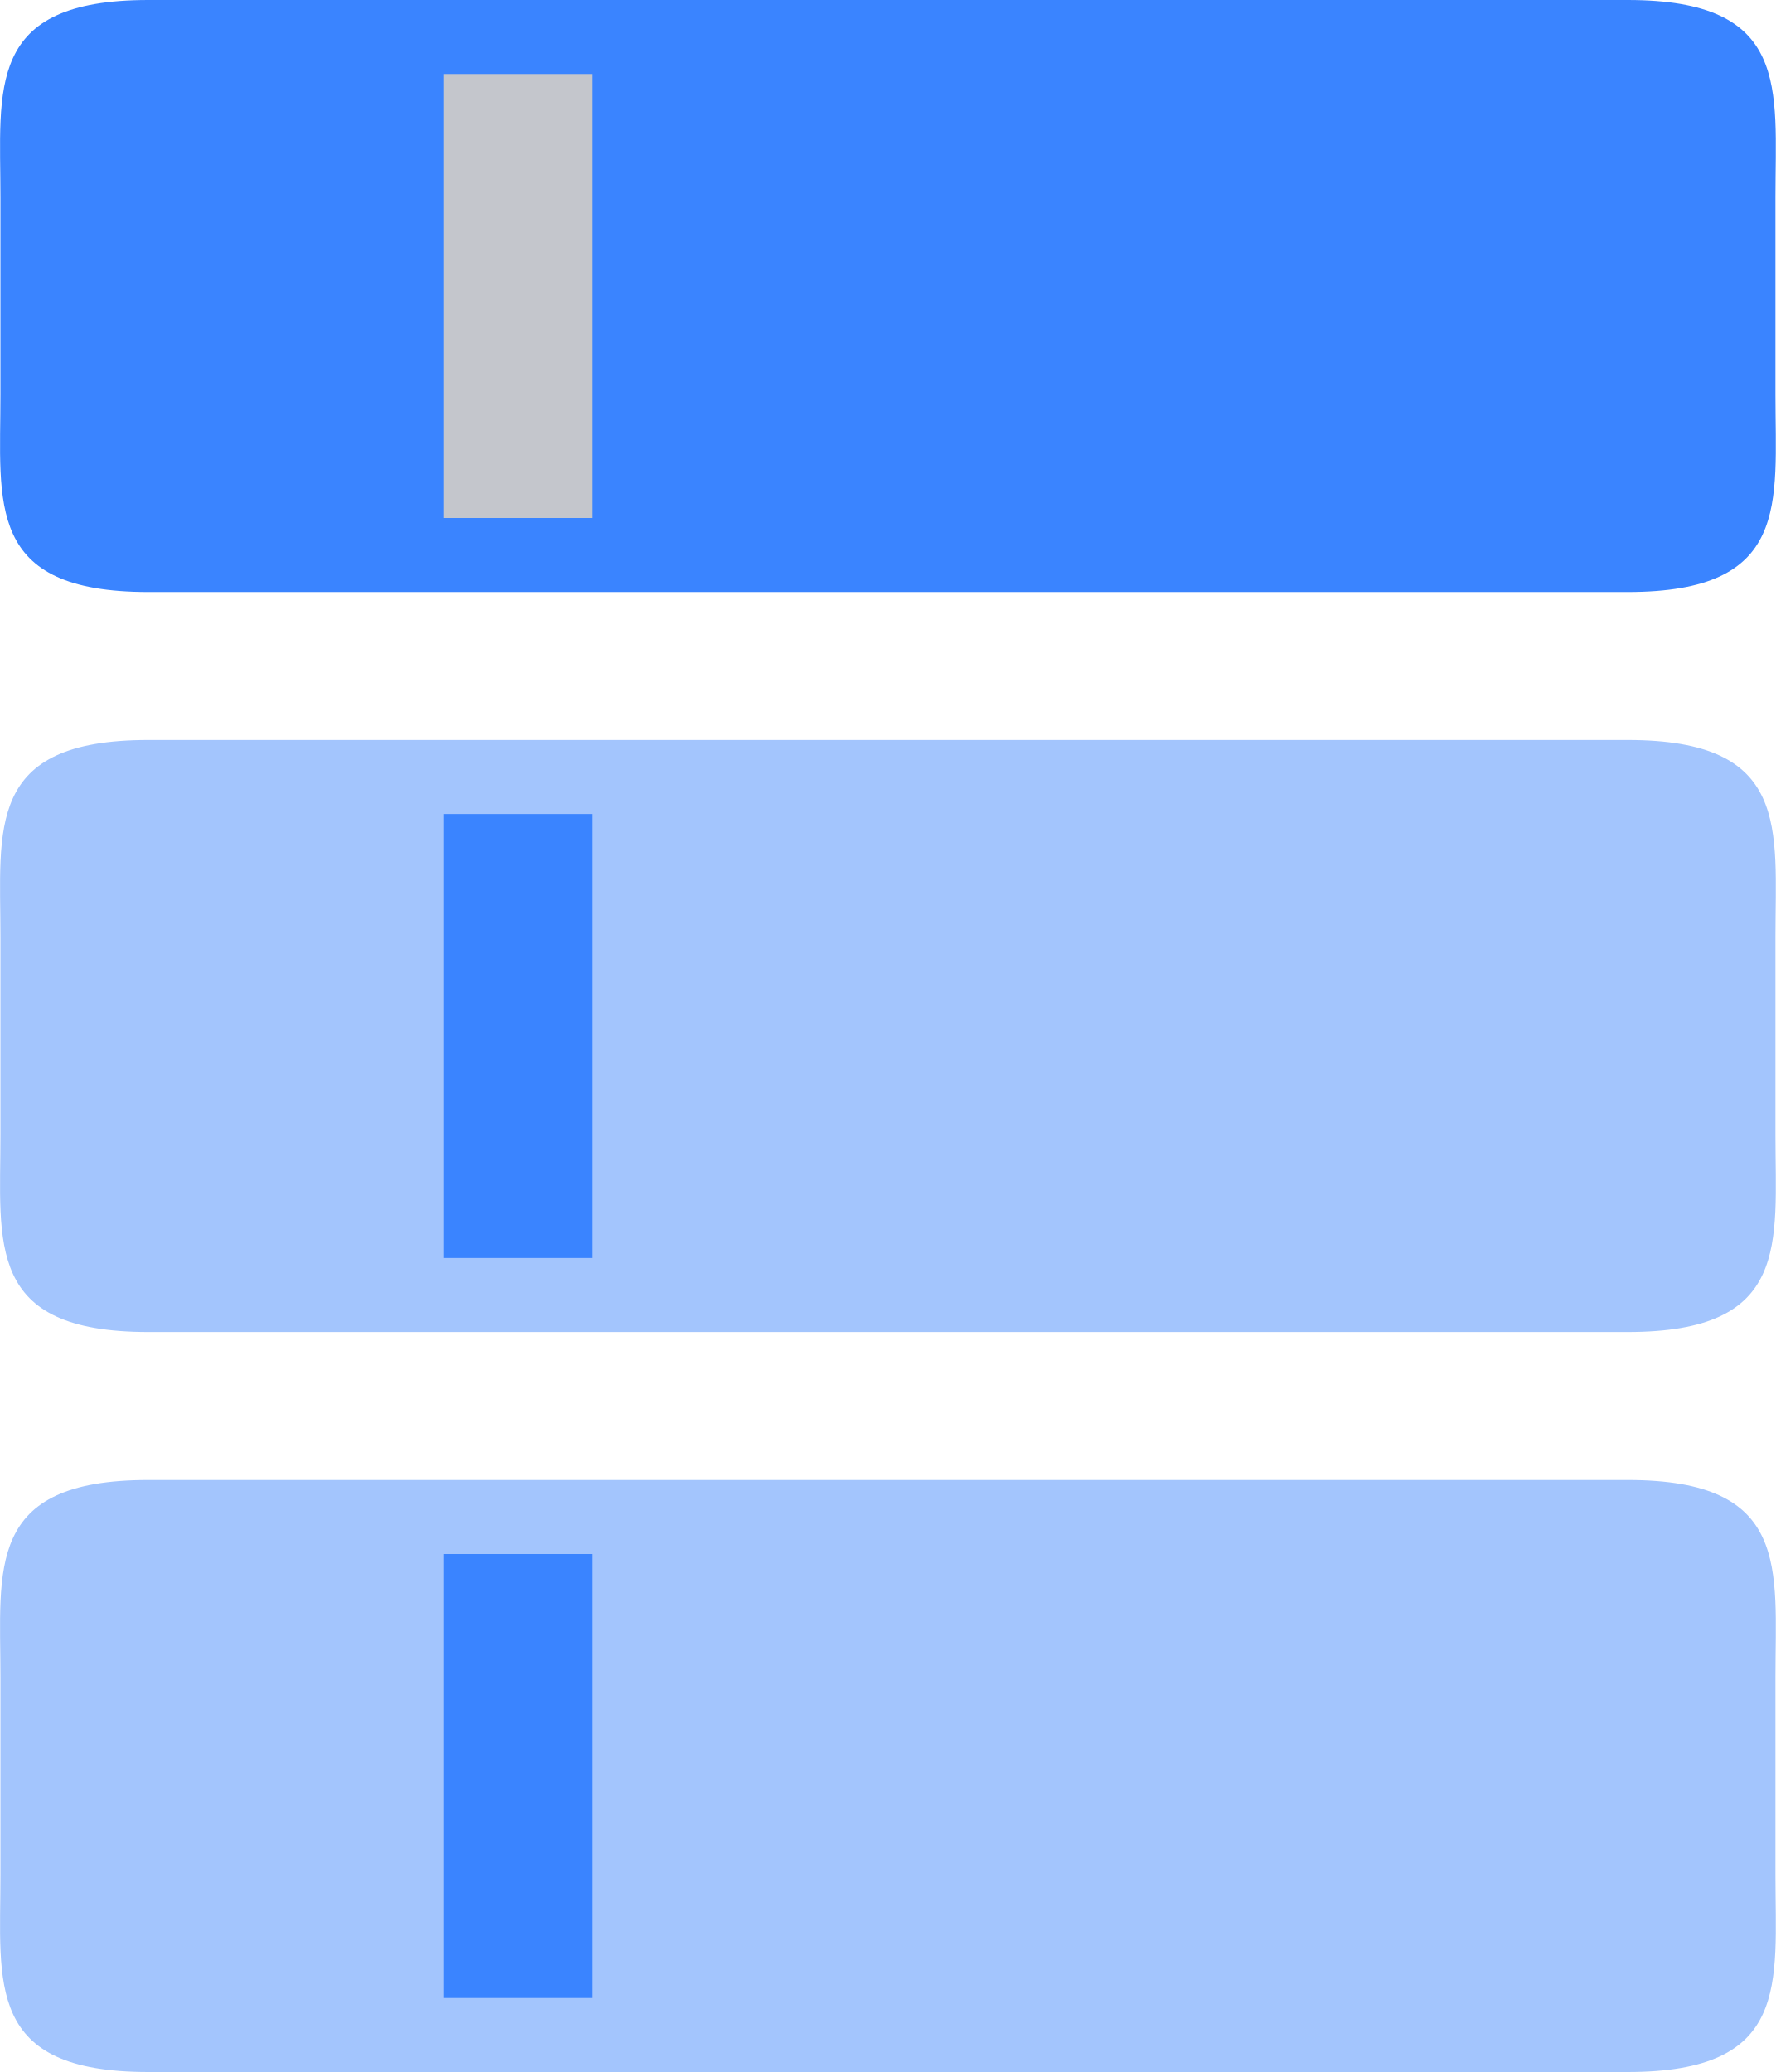
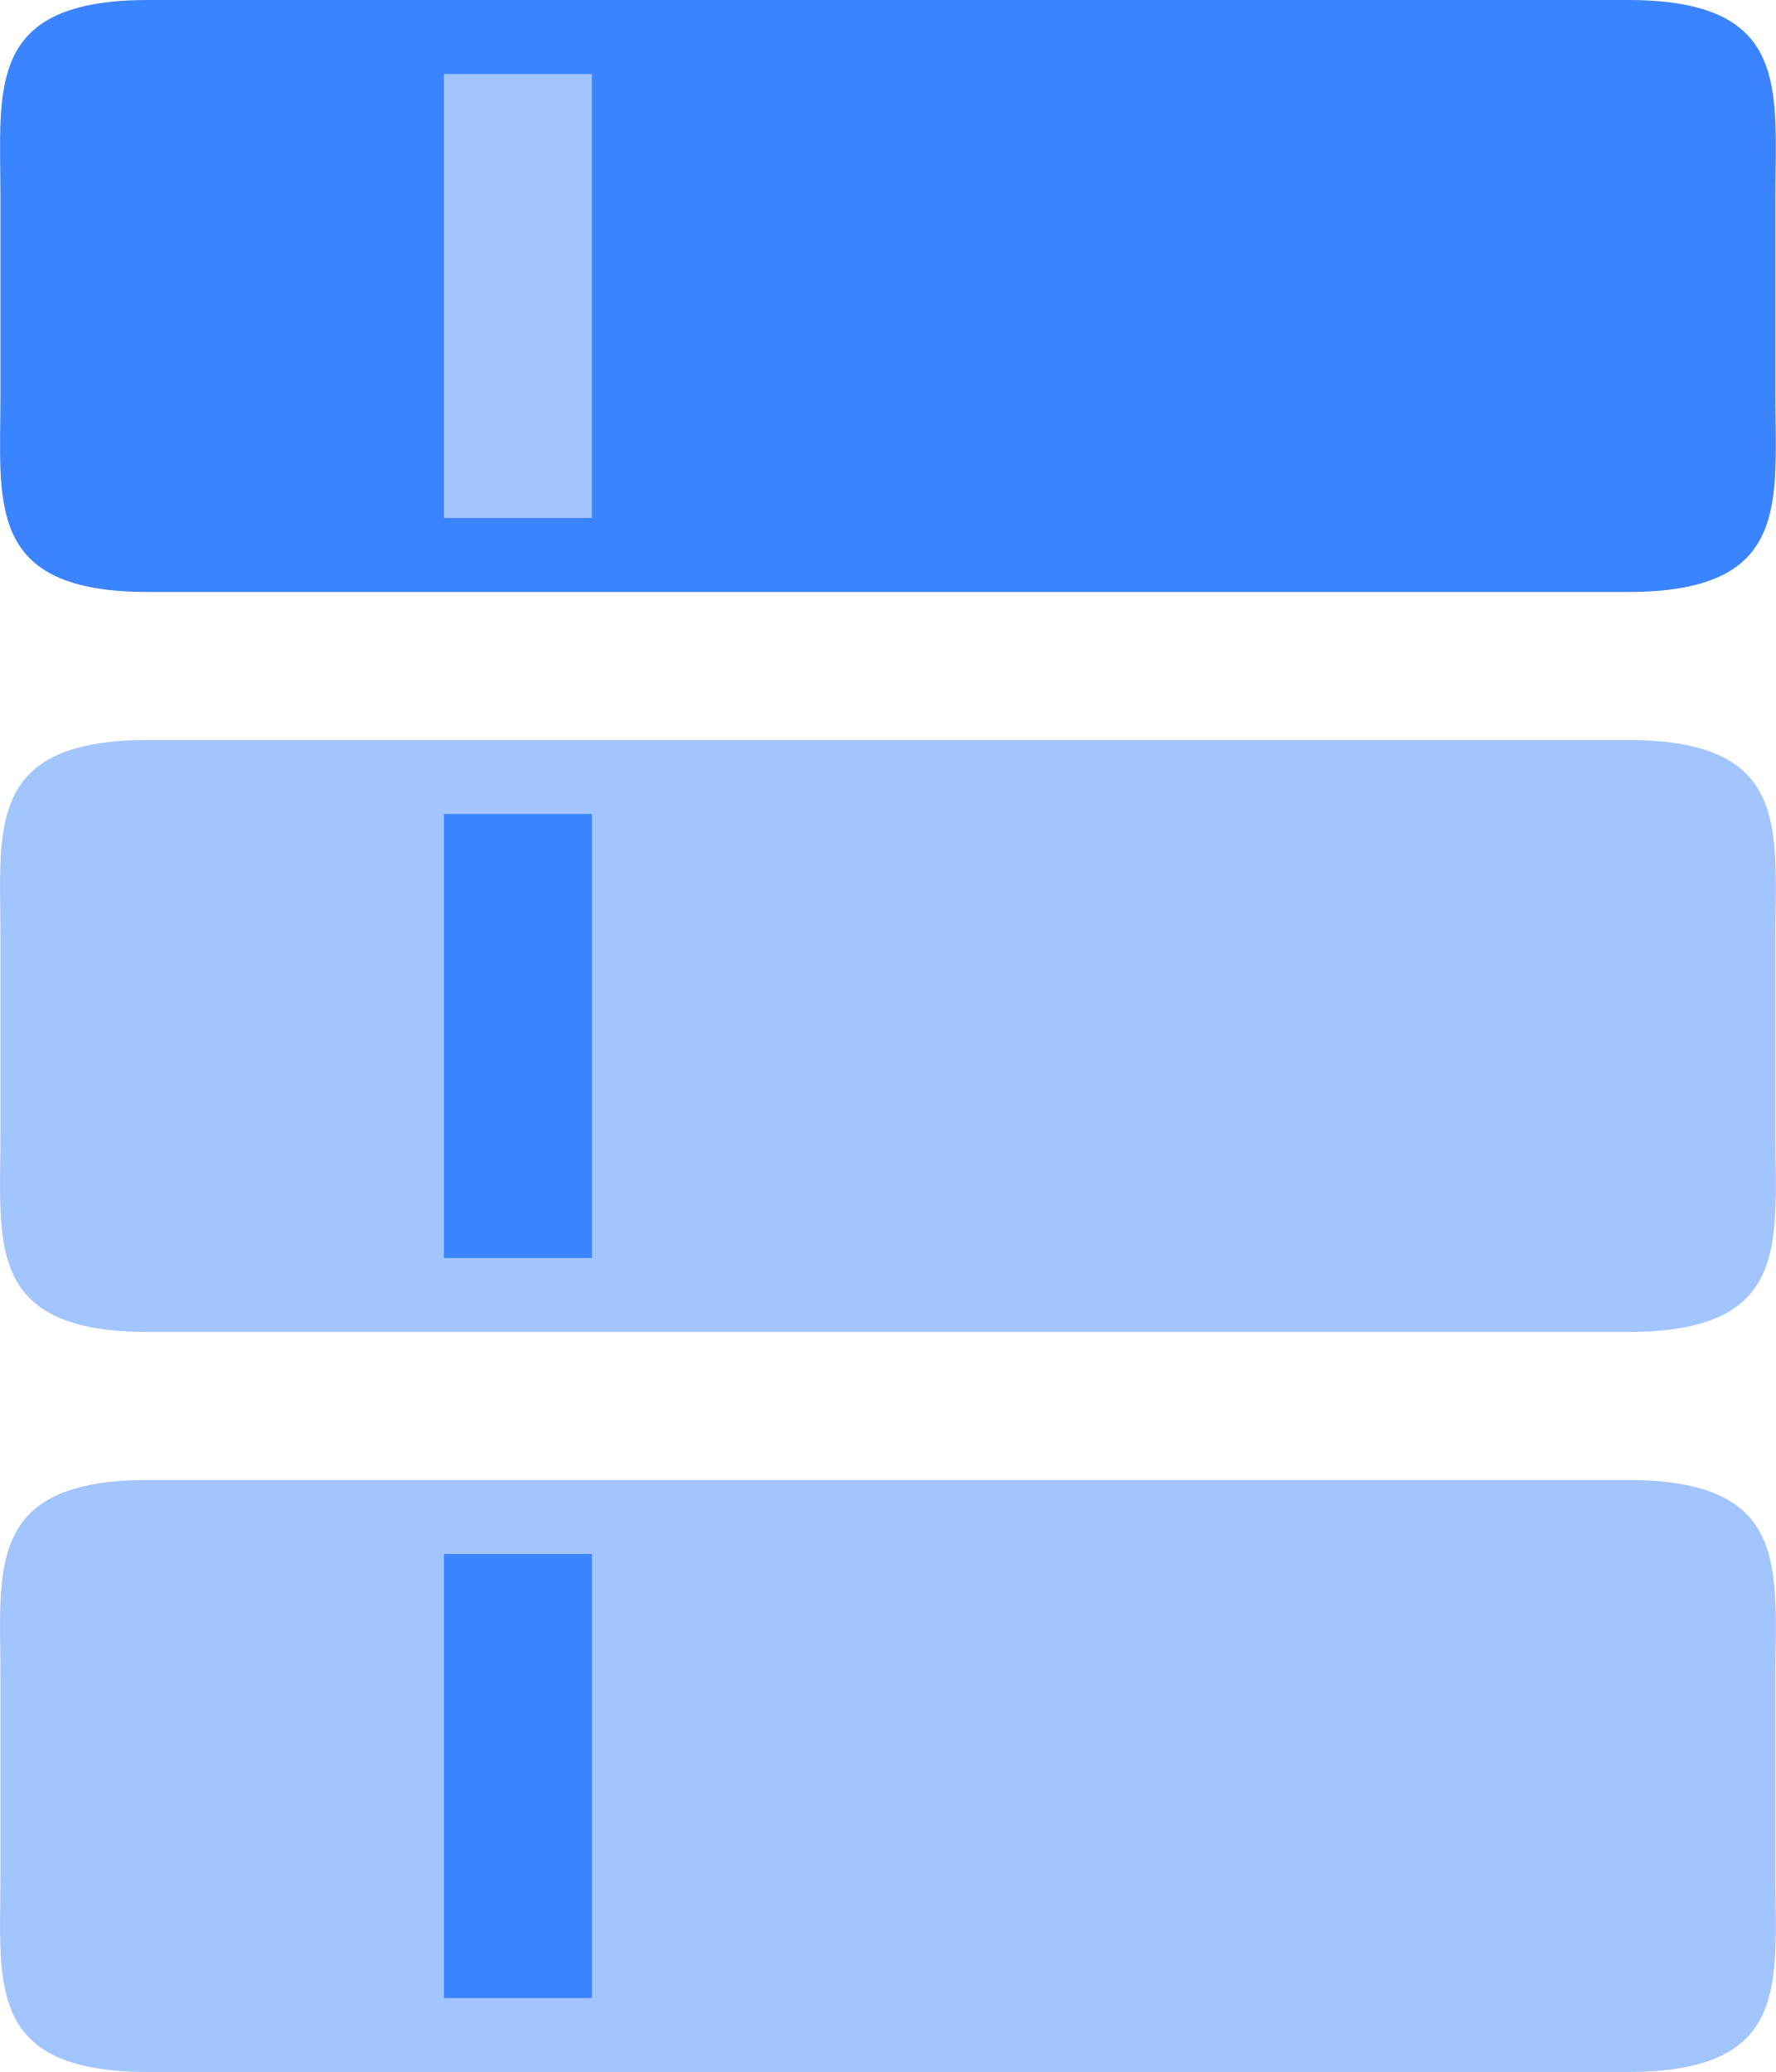
<svg xmlns="http://www.w3.org/2000/svg" width="12px" height="14px" viewBox="0 0 12 14" version="1.1">
  <g id="模板管理" stroke="none" stroke-width="1" fill="none" fill-rule="evenodd">
    <g id="新建模板-交互说明" transform="translate(-1804, -2146)">
      <g id="编组-3备份-7" transform="translate(1770, 1890)">
        <g id="编组-27" transform="translate(0, 98)">
          <g id="Frame/左侧一级导航元件/一级未选中备份-3" transform="translate(0, 145)">
            <g id="Icon/3-面性图标/收藏" transform="translate(32, 12)">
              <path d="M3.002,5 C1.898,5 2.003,4.403 2.003,3.667 L2.003,2.333 C2.003,1.597 1.898,1 3.002,1 L12.998,1 C14.102,1 13.997,1.597 13.997,2.333 L13.997,3.667 C13.997,4.403 14.102,5 12.998,5 L3.002,5 Z" id="Fill-1备份-4" fill="#3A84FF" />
-               <rect id="矩形" fill="#C4C6CC" x="5" y="1.5" width="1" height="3" />
+               <rect id="矩形" fill="#A3C5FD" x="5" y="1.5" width="1" height="3" />
              <path d="M3.002,10 C1.898,10 2.003,9.403 2.003,8.667 L2.003,7.333 C2.003,6.597 1.898,6 3.002,6 L12.998,6 C14.102,6 13.997,6.597 13.997,7.333 L13.997,8.667 C13.997,9.403 14.102,10 12.998,10 L3.002,10 Z" id="Fill-1备份-6" fill="#A3C5FD" />
              <path d="M3.002,15 C1.898,15 2.003,14.403 2.003,13.667 L2.003,12.333 C2.003,11.597 1.898,11 3.002,11 L12.998,11 C14.102,11 13.997,11.597 13.997,12.333 L13.997,13.667 C13.997,14.403 14.102,15 12.998,15 L3.002,15 Z" id="Fill-1备份-8" fill="#A3C5FD" />
              <rect id="矩形备份" fill="#3A84FF" x="5" y="6.5" width="1" height="3" />
              <rect id="矩形备份-2" fill="#3A84FF" x="5" y="11.5" width="1" height="3" />
              <rect id="codesign_placeholder_name" x="0" y="0" width="16" height="16" />
            </g>
          </g>
        </g>
      </g>
    </g>
  </g>
</svg>
